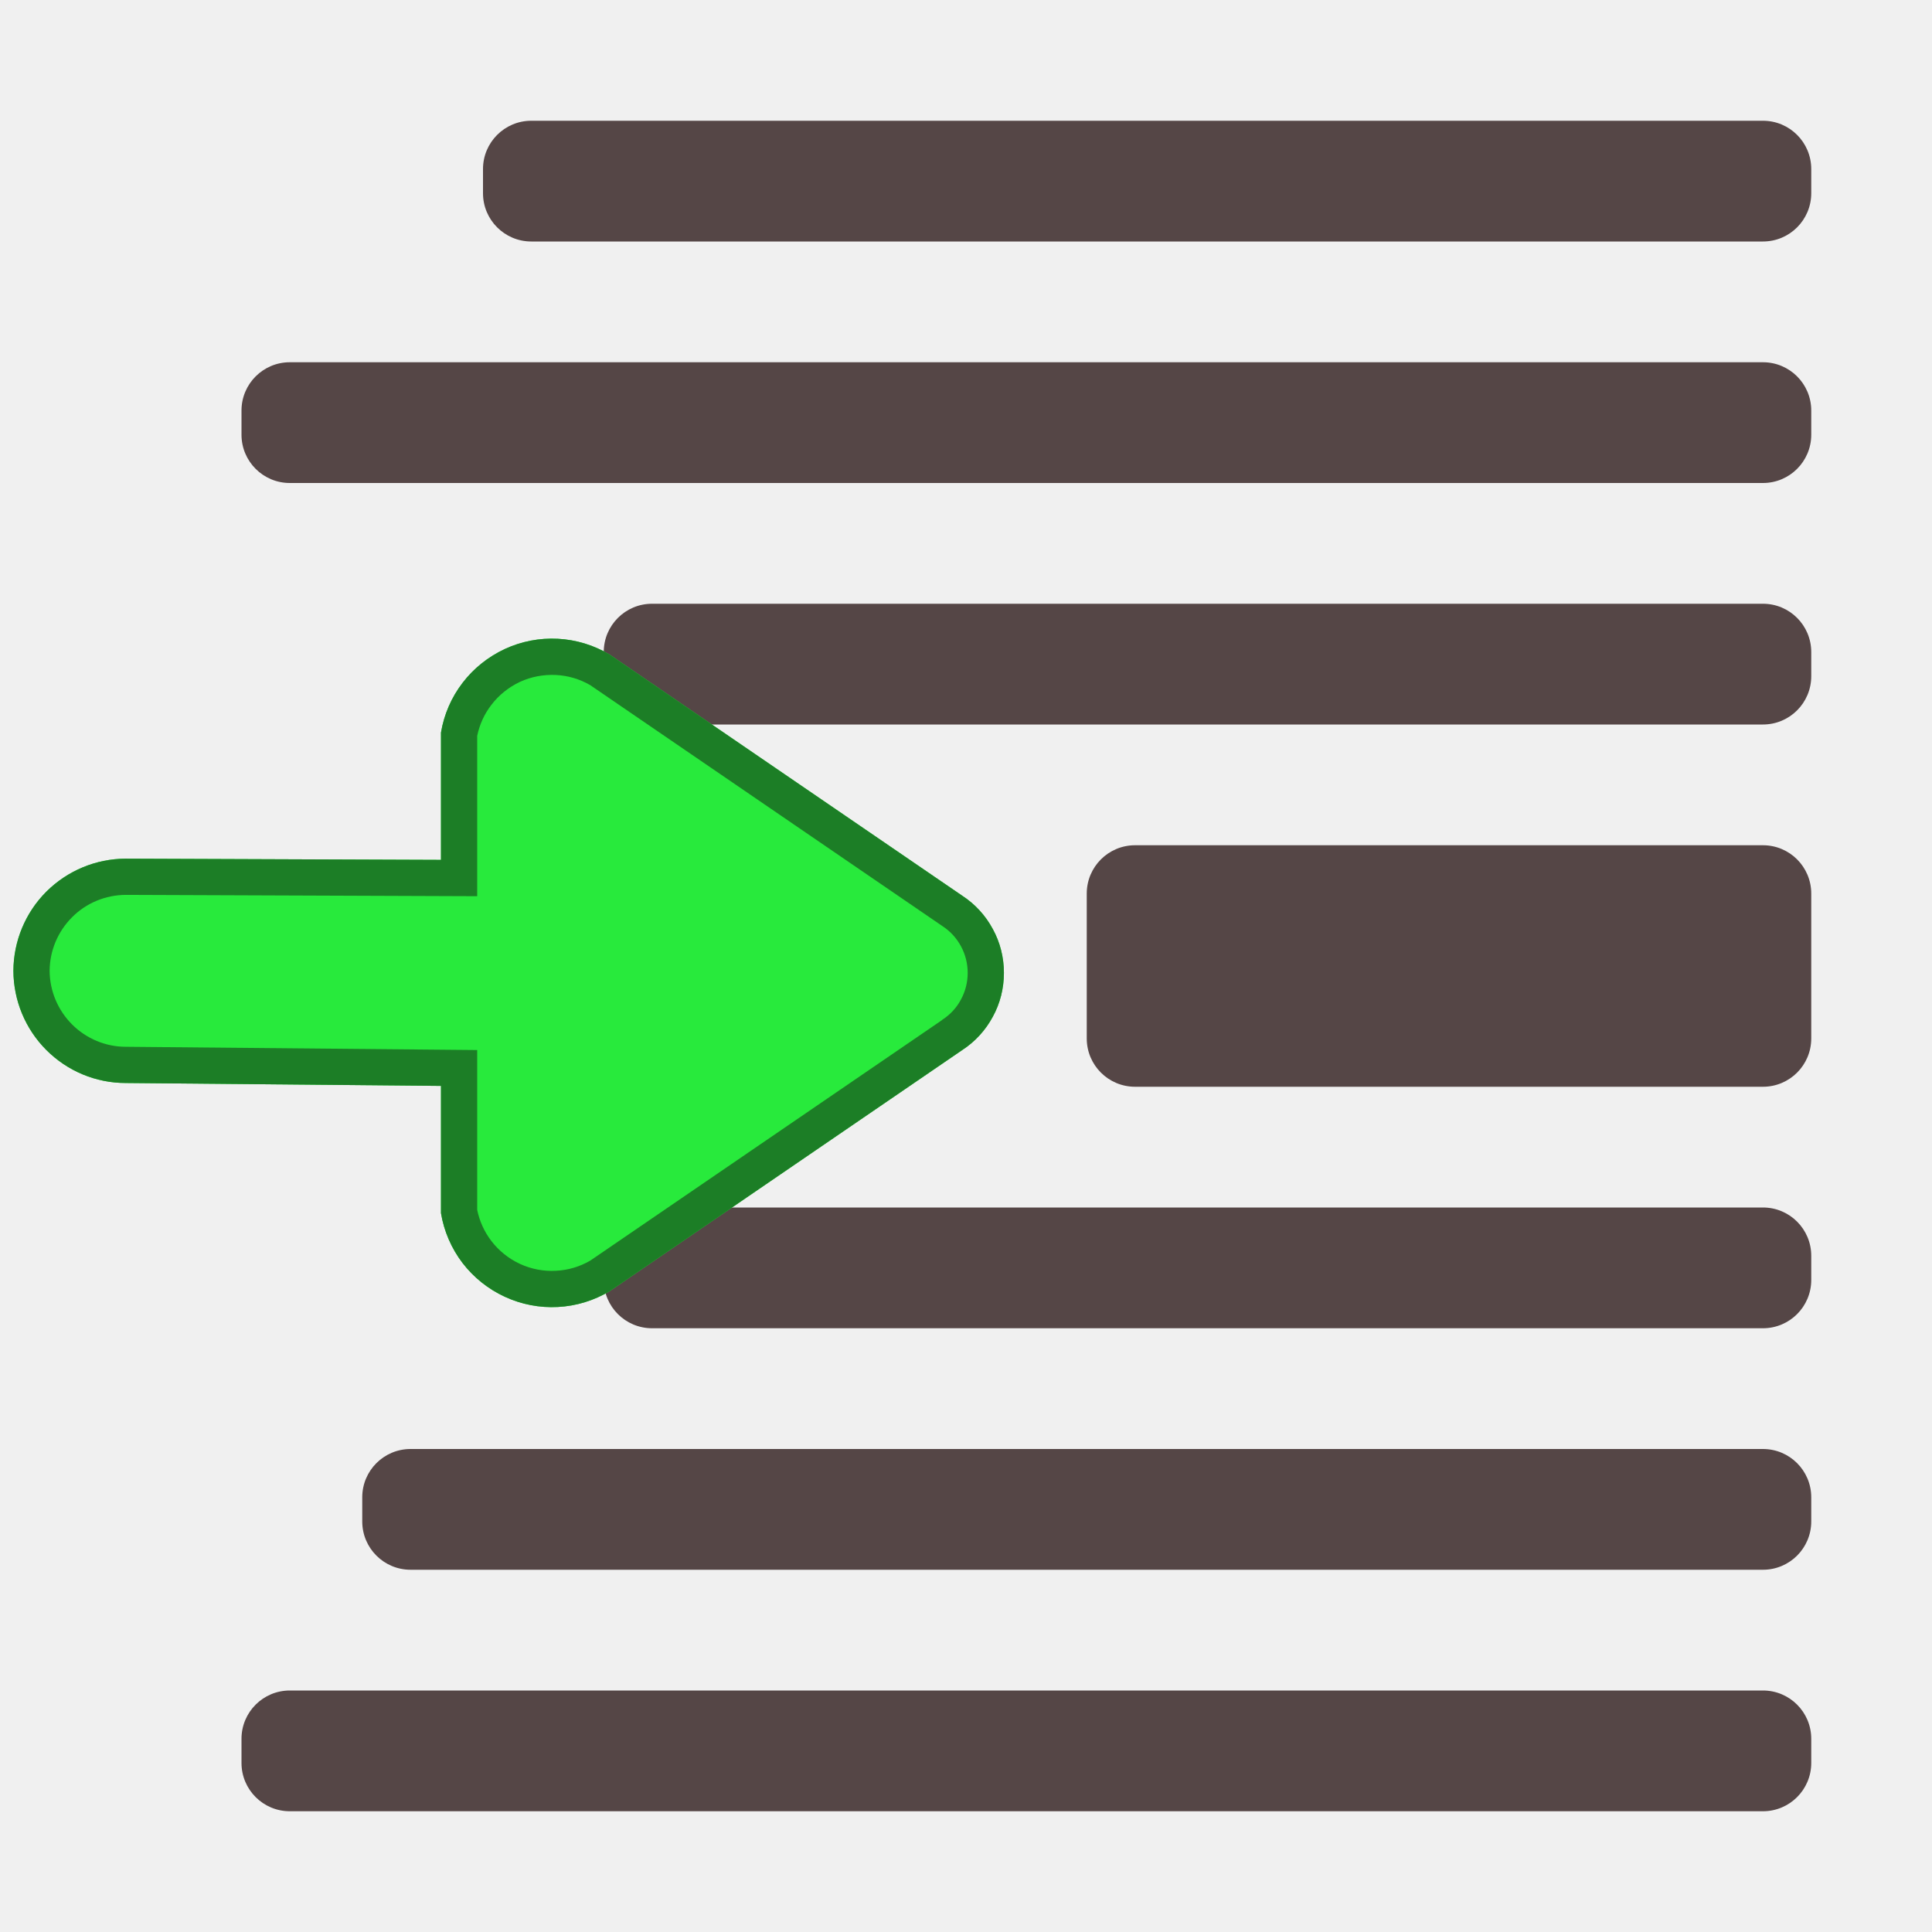
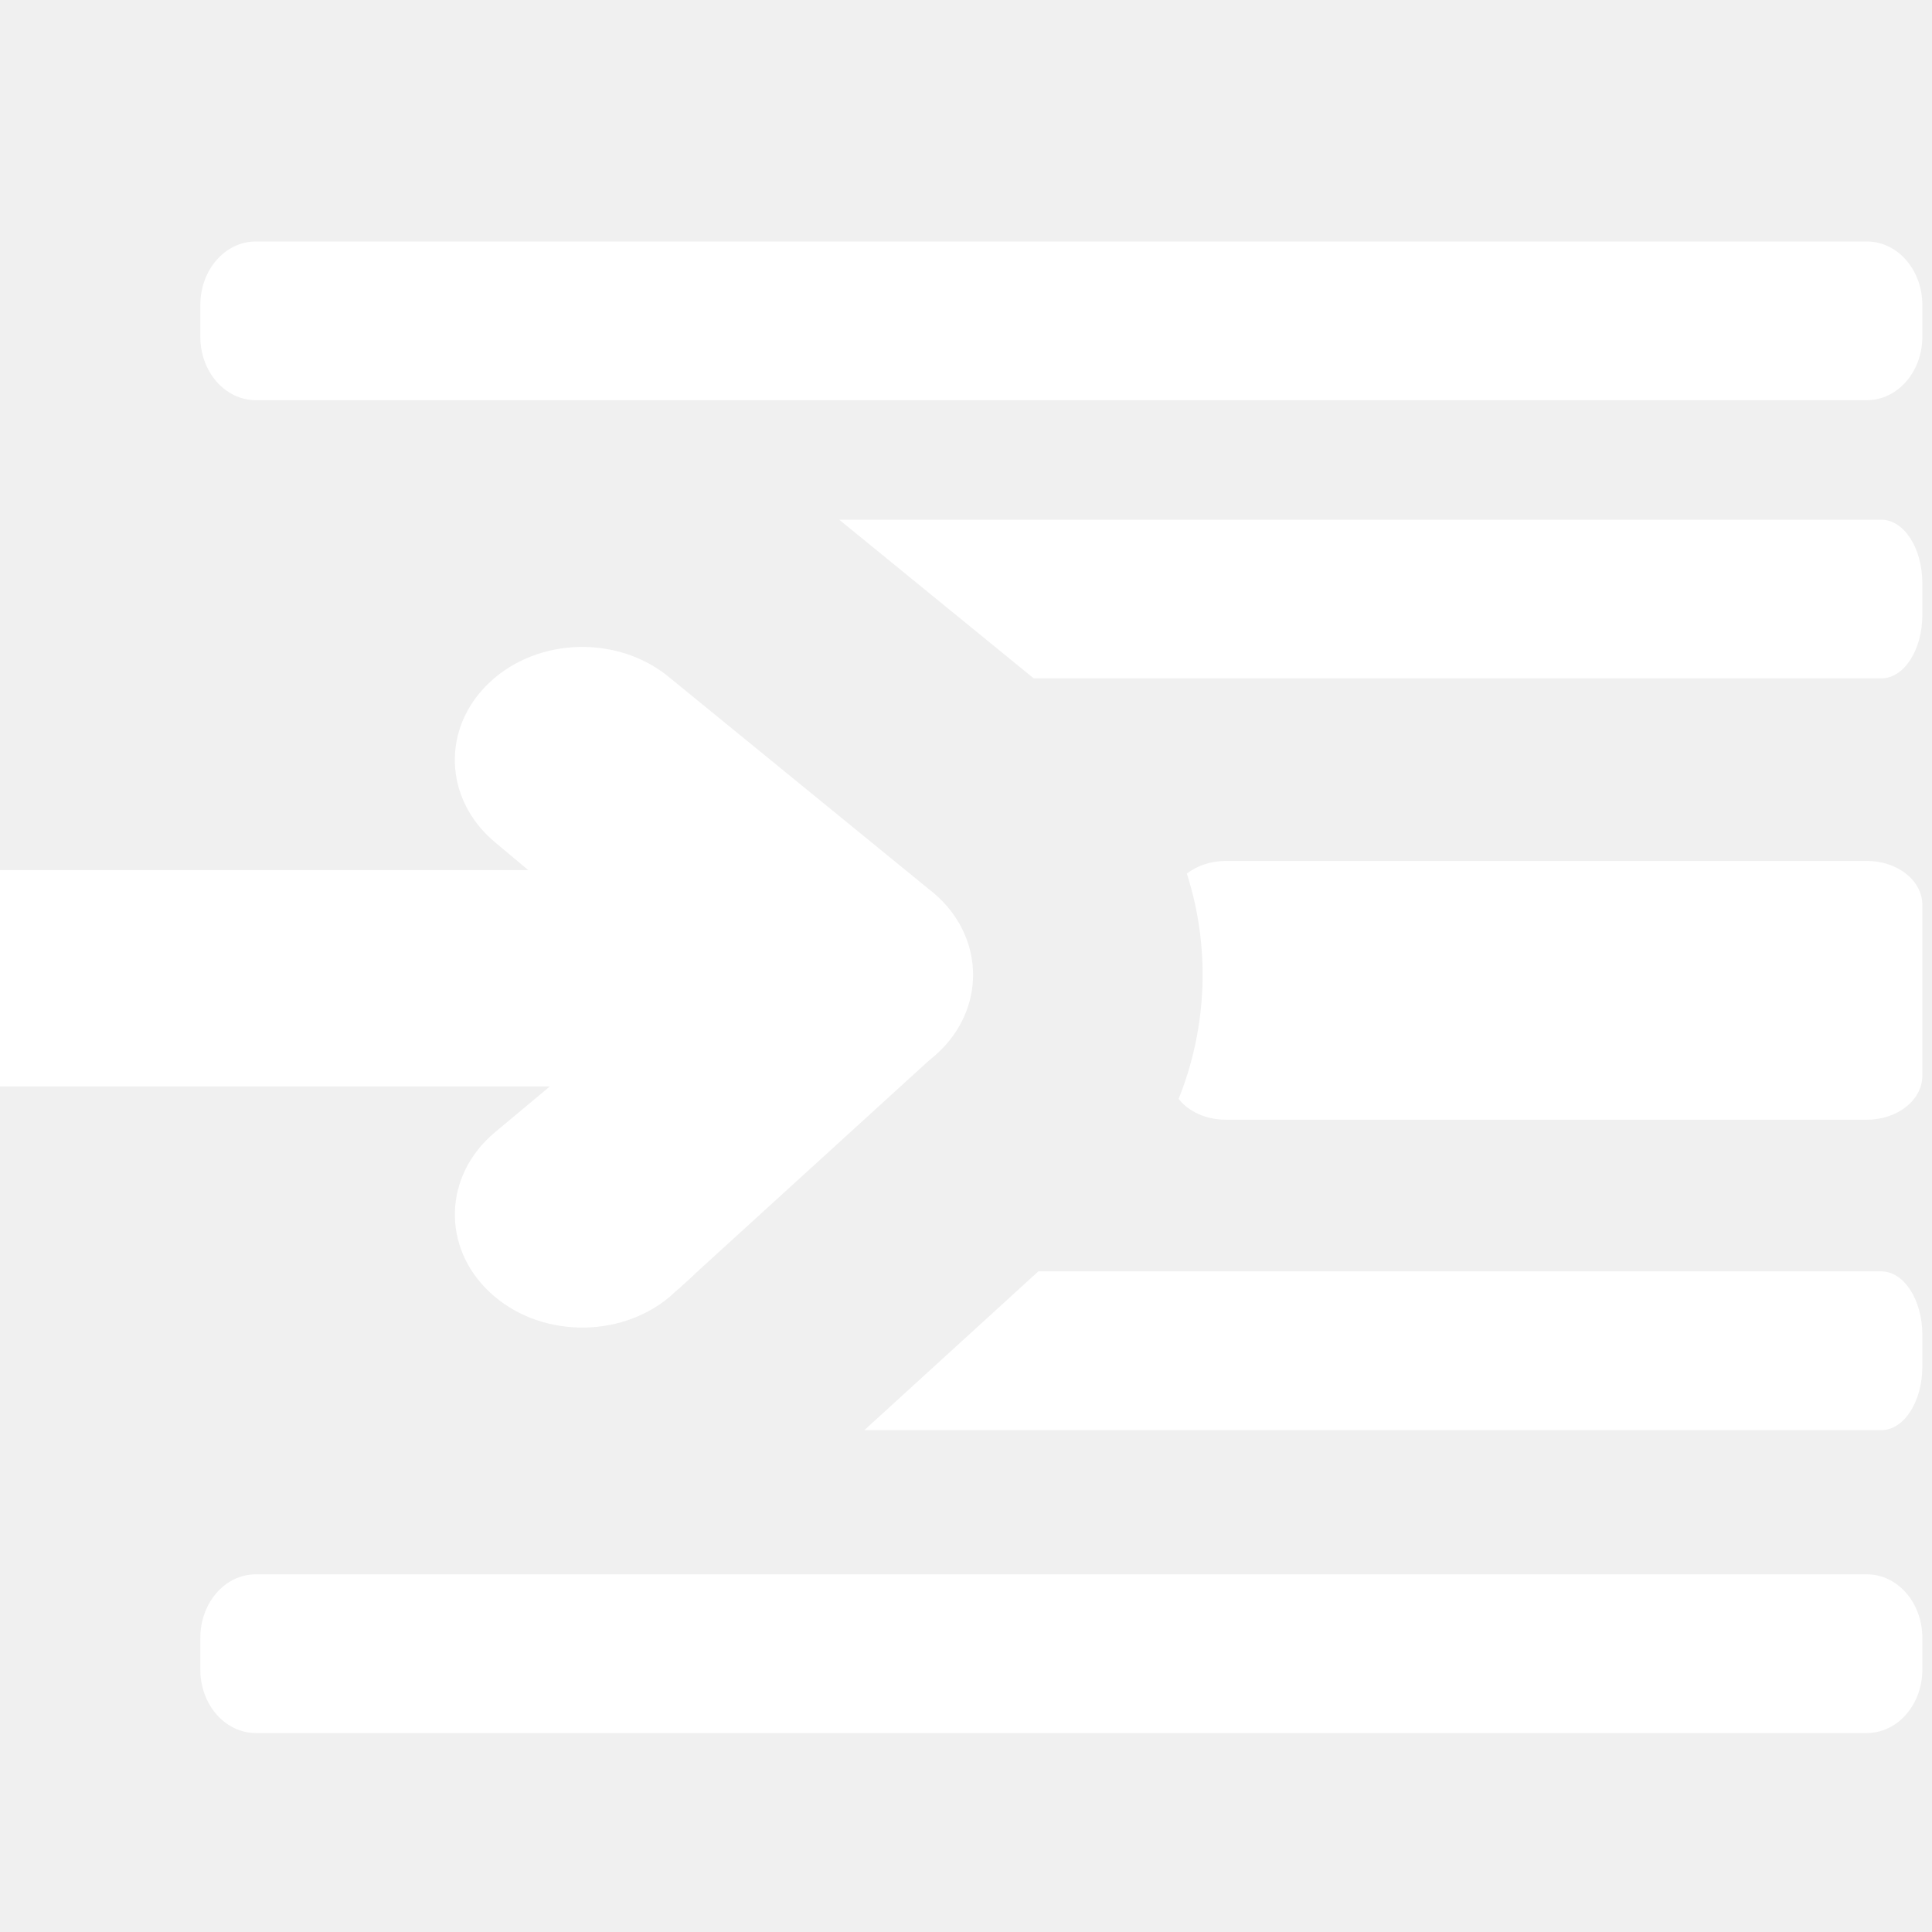
<svg xmlns="http://www.w3.org/2000/svg" width="16" height="16" viewBox="0 0 16 16" fill="none">
-   <g clip-path="url(#clip0_312_2190)">
-     <path d="M2 14.4C2 14.179 2.179 14 2.4 14H14.6C14.821 14 15 14.179 15 14.4V14.6C15 14.821 14.821 15 14.6 15H2.4C2.179 15 2 14.821 2 14.6V14.4Z" fill="#554646" />
-     <path d="M3 12.4C3 12.179 3.179 12 3.4 12H14.6C14.821 12 15 12.179 15 12.4V12.6C15 12.821 14.821 13 14.6 13H3.4C3.179 13 3 12.821 3 12.6V12.4Z" fill="#554646" />
-     <path d="M5 10.4C5 10.179 5.179 10 5.4 10H14.6C14.821 10 15 10.179 15 10.4V10.6C15 10.821 14.821 11 14.6 11H5.4C5.179 11 5 10.821 5 10.6V10.4Z" fill="#554646" />
-     <path d="M9 7.4C9 7.179 9.179 7 9.4 7H14.6C14.821 7 15 7.179 15 7.4V8.6C15 8.821 14.821 9 14.6 9H9.4C9.179 9 9 8.821 9 8.6V7.4Z" fill="#554646" />
-     <path d="M5 5.4C5 5.179 5.179 5 5.4 5H14.6C14.821 5 15 5.179 15 5.4V5.6C15 5.821 14.821 6 14.6 6H5.4C5.179 6 5 5.821 5 5.6V5.4Z" fill="#554646" />
-     <path d="M2 3.4C2 3.179 2.179 3 2.4 3H14.6C14.821 3 15 3.179 15 3.4V3.6C15 3.821 14.821 4 14.6 4H2.4C2.179 4 2 3.821 2 3.6V3.4Z" fill="#554646" />
-     <path d="M4 1.4C4 1.179 4.179 1 4.4 1H14.6C14.821 1 15 1.179 15 1.4V1.6C15 1.821 14.821 2 14.6 2H4.4C4.179 2 4 1.821 4 1.6V1.4Z" fill="#554646" />
-     <path d="M7.969 8.696L5.049 10.693C4.919 10.771 4.772 10.816 4.62 10.824C4.469 10.832 4.318 10.803 4.18 10.739C4.043 10.676 3.922 10.579 3.83 10.459C3.738 10.338 3.677 10.197 3.652 10.047L3.652 8.993L1.041 8.969C0.794 8.969 0.559 8.871 0.384 8.696C0.21 8.522 0.112 8.286 0.111 8.04C0.112 7.794 0.21 7.558 0.384 7.384C0.559 7.21 0.794 7.112 1.041 7.111L3.652 7.121L3.652 6.067C3.677 5.917 3.738 5.776 3.83 5.656C3.922 5.535 4.043 5.439 4.18 5.375C4.318 5.311 4.469 5.282 4.62 5.29C4.772 5.298 4.919 5.343 5.049 5.421L7.969 7.418C8.075 7.487 8.162 7.582 8.222 7.694C8.283 7.805 8.314 7.93 8.314 8.057C8.314 8.184 8.283 8.309 8.222 8.42C8.162 8.532 8.075 8.627 7.969 8.696Z" fill="#28EA3C" />
-     <path fill-rule="evenodd" clip-rule="evenodd" d="M7.8 8.449L4.888 10.44C4.802 10.49 4.705 10.519 4.605 10.524C4.502 10.53 4.399 10.51 4.306 10.467C4.213 10.424 4.131 10.358 4.069 10.277C4.011 10.201 3.971 10.113 3.952 10.02L3.952 8.696L1.043 8.669L1.042 8.669C0.875 8.669 0.715 8.602 0.597 8.484C0.479 8.366 0.412 8.207 0.411 8.04C0.412 7.873 0.479 7.714 0.597 7.596C0.714 7.478 0.874 7.412 1.041 7.411C1.041 7.411 1.04 7.411 1.041 7.411L3.952 7.422L3.952 6.094C3.971 6.001 4.011 5.913 4.069 5.838C4.131 5.756 4.213 5.691 4.306 5.647C4.399 5.604 4.502 5.585 4.605 5.59C4.705 5.595 4.802 5.624 4.888 5.674L7.804 7.669C7.869 7.711 7.922 7.769 7.958 7.836C7.995 7.904 8.014 7.98 8.014 8.057C8.014 8.134 7.995 8.21 7.958 8.278C7.922 8.346 7.869 8.403 7.804 8.445L7.8 8.449ZM5.049 5.421C4.919 5.343 4.772 5.298 4.62 5.29C4.469 5.282 4.318 5.311 4.18 5.375C4.043 5.439 3.922 5.535 3.83 5.656C3.738 5.776 3.677 5.917 3.652 6.067L3.652 7.121L1.041 7.111C0.794 7.112 0.559 7.21 0.384 7.384C0.21 7.558 0.112 7.794 0.111 8.04C0.112 8.286 0.21 8.522 0.384 8.696C0.559 8.871 0.794 8.969 1.041 8.969L3.652 8.993L3.652 10.047C3.677 10.197 3.738 10.338 3.83 10.459C3.922 10.579 4.043 10.676 4.18 10.739C4.318 10.803 4.469 10.832 4.62 10.824C4.772 10.816 4.919 10.771 5.049 10.693L7.969 8.696C8.075 8.627 8.162 8.532 8.222 8.42C8.283 8.309 8.314 8.184 8.314 8.057C8.314 7.93 8.283 7.805 8.222 7.694C8.162 7.582 8.075 7.487 7.969 7.418L5.049 5.421Z" fill="#1C7E26" />
+   <g clip-path="url(#clip0_491_2789)">
+     <path d="M4.055 10.701C4.455 11.077 5.123 11.094 5.547 10.739L7.694 8.782C7.72 8.761 7.746 8.74 7.771 8.716C8.152 8.359 8.157 7.793 7.771 7.43C7.746 7.407 7.72 7.385 7.694 7.365L5.547 5.613C5.123 5.258 4.455 5.275 4.055 5.651C3.654 6.027 3.674 6.619 4.098 6.974L4.375 7.206H-1.927C-2.485 7.206 -2.938 7.607 -2.938 8.101C-2.938 8.596 -2.485 8.997 -1.927 8.997L4.554 8.997L4.098 9.378C3.674 9.733 3.655 10.325 4.055 10.701Z" fill="white" />
+     <path d="M1.659 2.526C1.659 2.235 1.864 2 2.118 2H15.461C15.715 2 15.92 2.235 15.92 2.526V2.789C15.92 3.079 15.715 3.314 15.461 3.314H2.118C1.864 3.314 1.659 3.079 1.659 2.789V2.526Z" fill="white" />
+     <path d="M9.829 7.235C9.912 7.17 10.026 7.13 10.152 7.13H15.461C15.715 7.13 15.92 7.293 15.92 7.494L15.92 8.909C15.92 9.11 15.714 9.273 15.461 9.273H10.152C9.986 9.273 9.841 9.204 9.761 9.1C10 8.504 10.024 7.844 9.829 7.235Z" fill="white" />
+     <path d="M8.561 5.618H15.58C15.768 5.618 15.92 5.383 15.92 5.093V4.83C15.92 4.539 15.768 4.304 15.58 4.304H6.95L8.561 5.618Z" fill="white" />
+     <path d="M7.158 11.844H15.58C15.768 11.844 15.92 11.608 15.92 11.318V11.055C15.92 10.765 15.768 10.529 15.58 10.529H8.599L7.158 11.844Z" fill="white" />
+     <path d="M5.61 10.682C5.65 10.621 5.7 10.575 5.755 10.55L5.61 10.682Z" fill="white" />
+     <path d="M2.118 13.038C1.864 13.038 1.659 13.273 1.659 13.564V13.827C1.659 14.117 1.864 14.352 2.118 14.352H15.461C15.715 14.352 15.92 14.117 15.92 13.827V13.564C15.92 13.273 15.715 13.038 15.461 13.038H2.118Z" fill="white" />
  </g>
  <defs>
-     <clipPath id="clip0_312_2190">
+     <clipPath id="clip0_491_2789">
      <rect width="16" height="16" fill="white" />
    </clipPath>
  </defs>
</svg>
